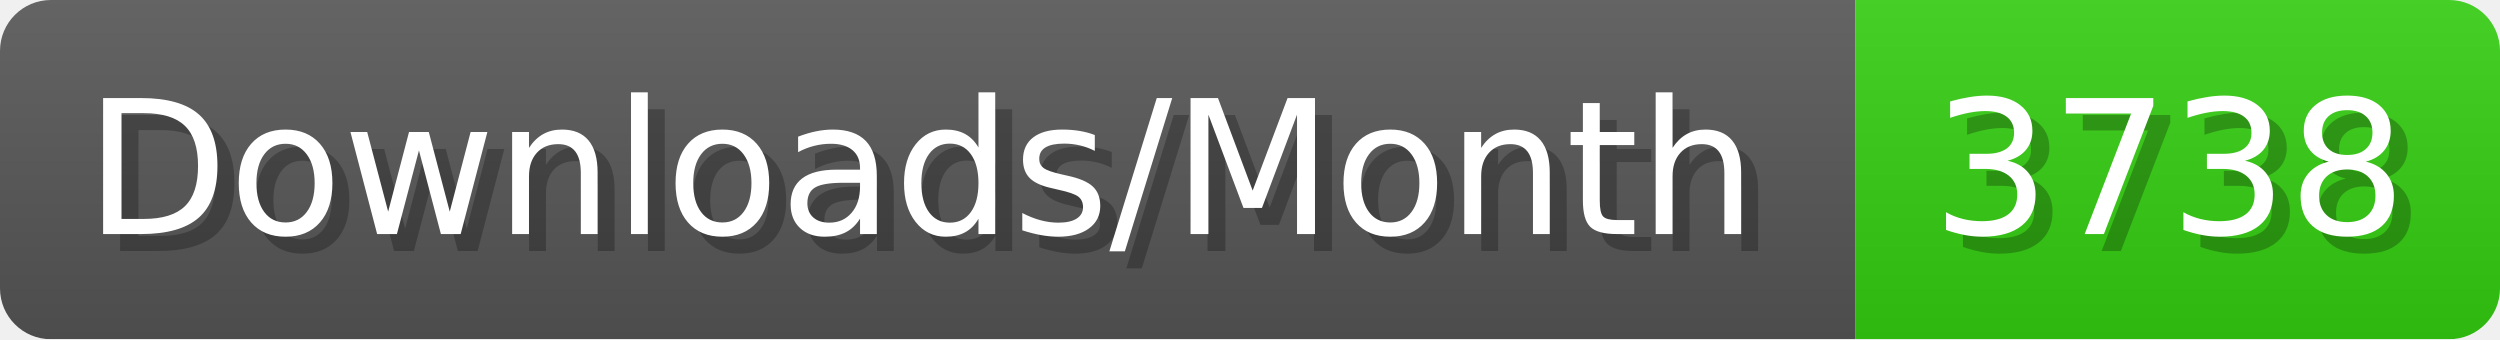
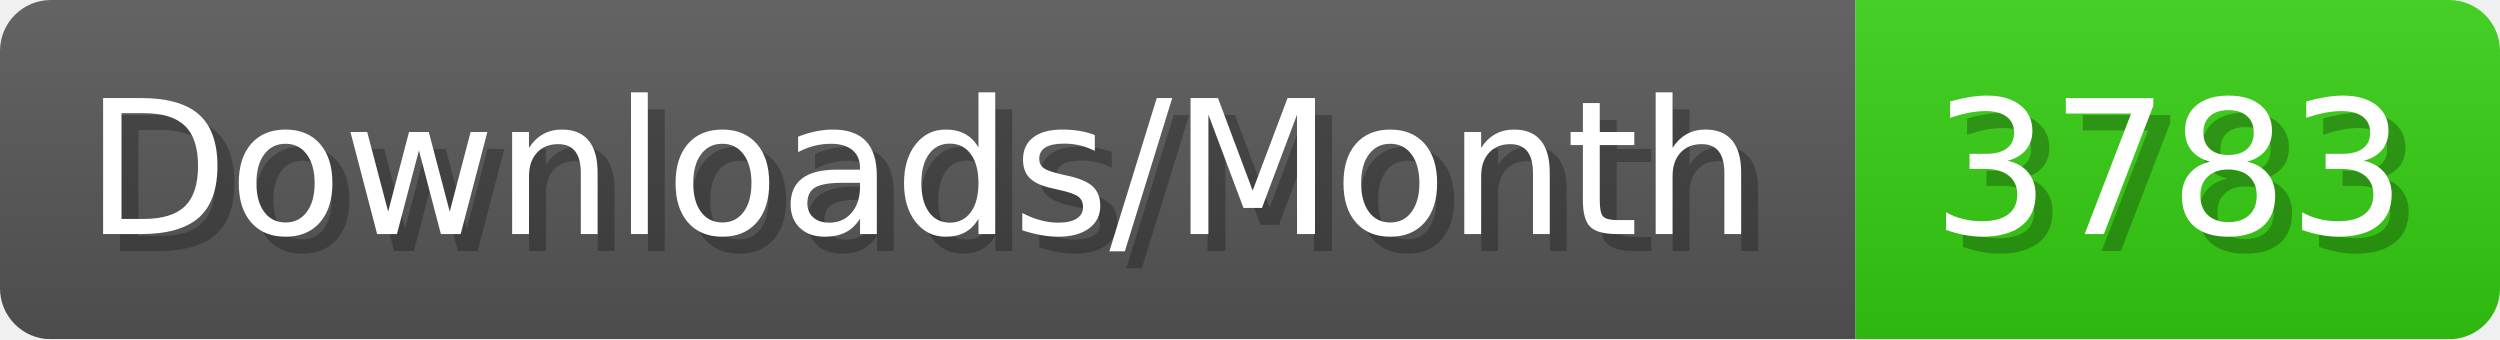
- <svg xmlns="http://www.w3.org/2000/svg" width="147.4" height="20" viewBox="0 0 1474 200" role="img" aria-label="Downloads/Month: 3738">
+ <svg xmlns="http://www.w3.org/2000/svg" width="147.4" height="20" viewBox="0 0 1474 200" role="img" aria-label="Downloads/Month: 3783">
  <linearGradient id="YlXUI" x2="0" y2="100%">
    <stop offset="0" stop-opacity=".1" stop-color="#EEE" />
    <stop offset="1" stop-opacity=".1" />
  </linearGradient>
  <mask id="JHhop">
    <rect width="1474" height="200" rx="30" fill="#FFF" />
  </mask>
  <g mask="url(#JHhop)">
    <rect width="1094" height="200" fill="#555" />
    <rect width="380" height="200" fill="#3C1" x="1094" />
    <rect width="1474" height="200" fill="url(#YlXUI)" />
  </g>
  <g aria-hidden="true" fill="#fff" text-anchor="start" font-family="Verdana,DejaVu Sans,sans-serif" font-size="110">
    <text x="60" y="148" textLength="994" fill="#000" opacity="0.25">Downloads/Month</text>
    <text x="50" y="138" textLength="994">Downloads/Month</text>
-     <text x="1149" y="148" textLength="280" fill="#000" opacity="0.25">3738</text>
-     <text x="1139" y="138" textLength="280">3738</text>
+     <text x="1149" y="148" textLength="280" fill="#000" opacity="0.25">3783</text>
+     <text x="1139" y="138" textLength="280">3783</text>
  </g>
</svg>
